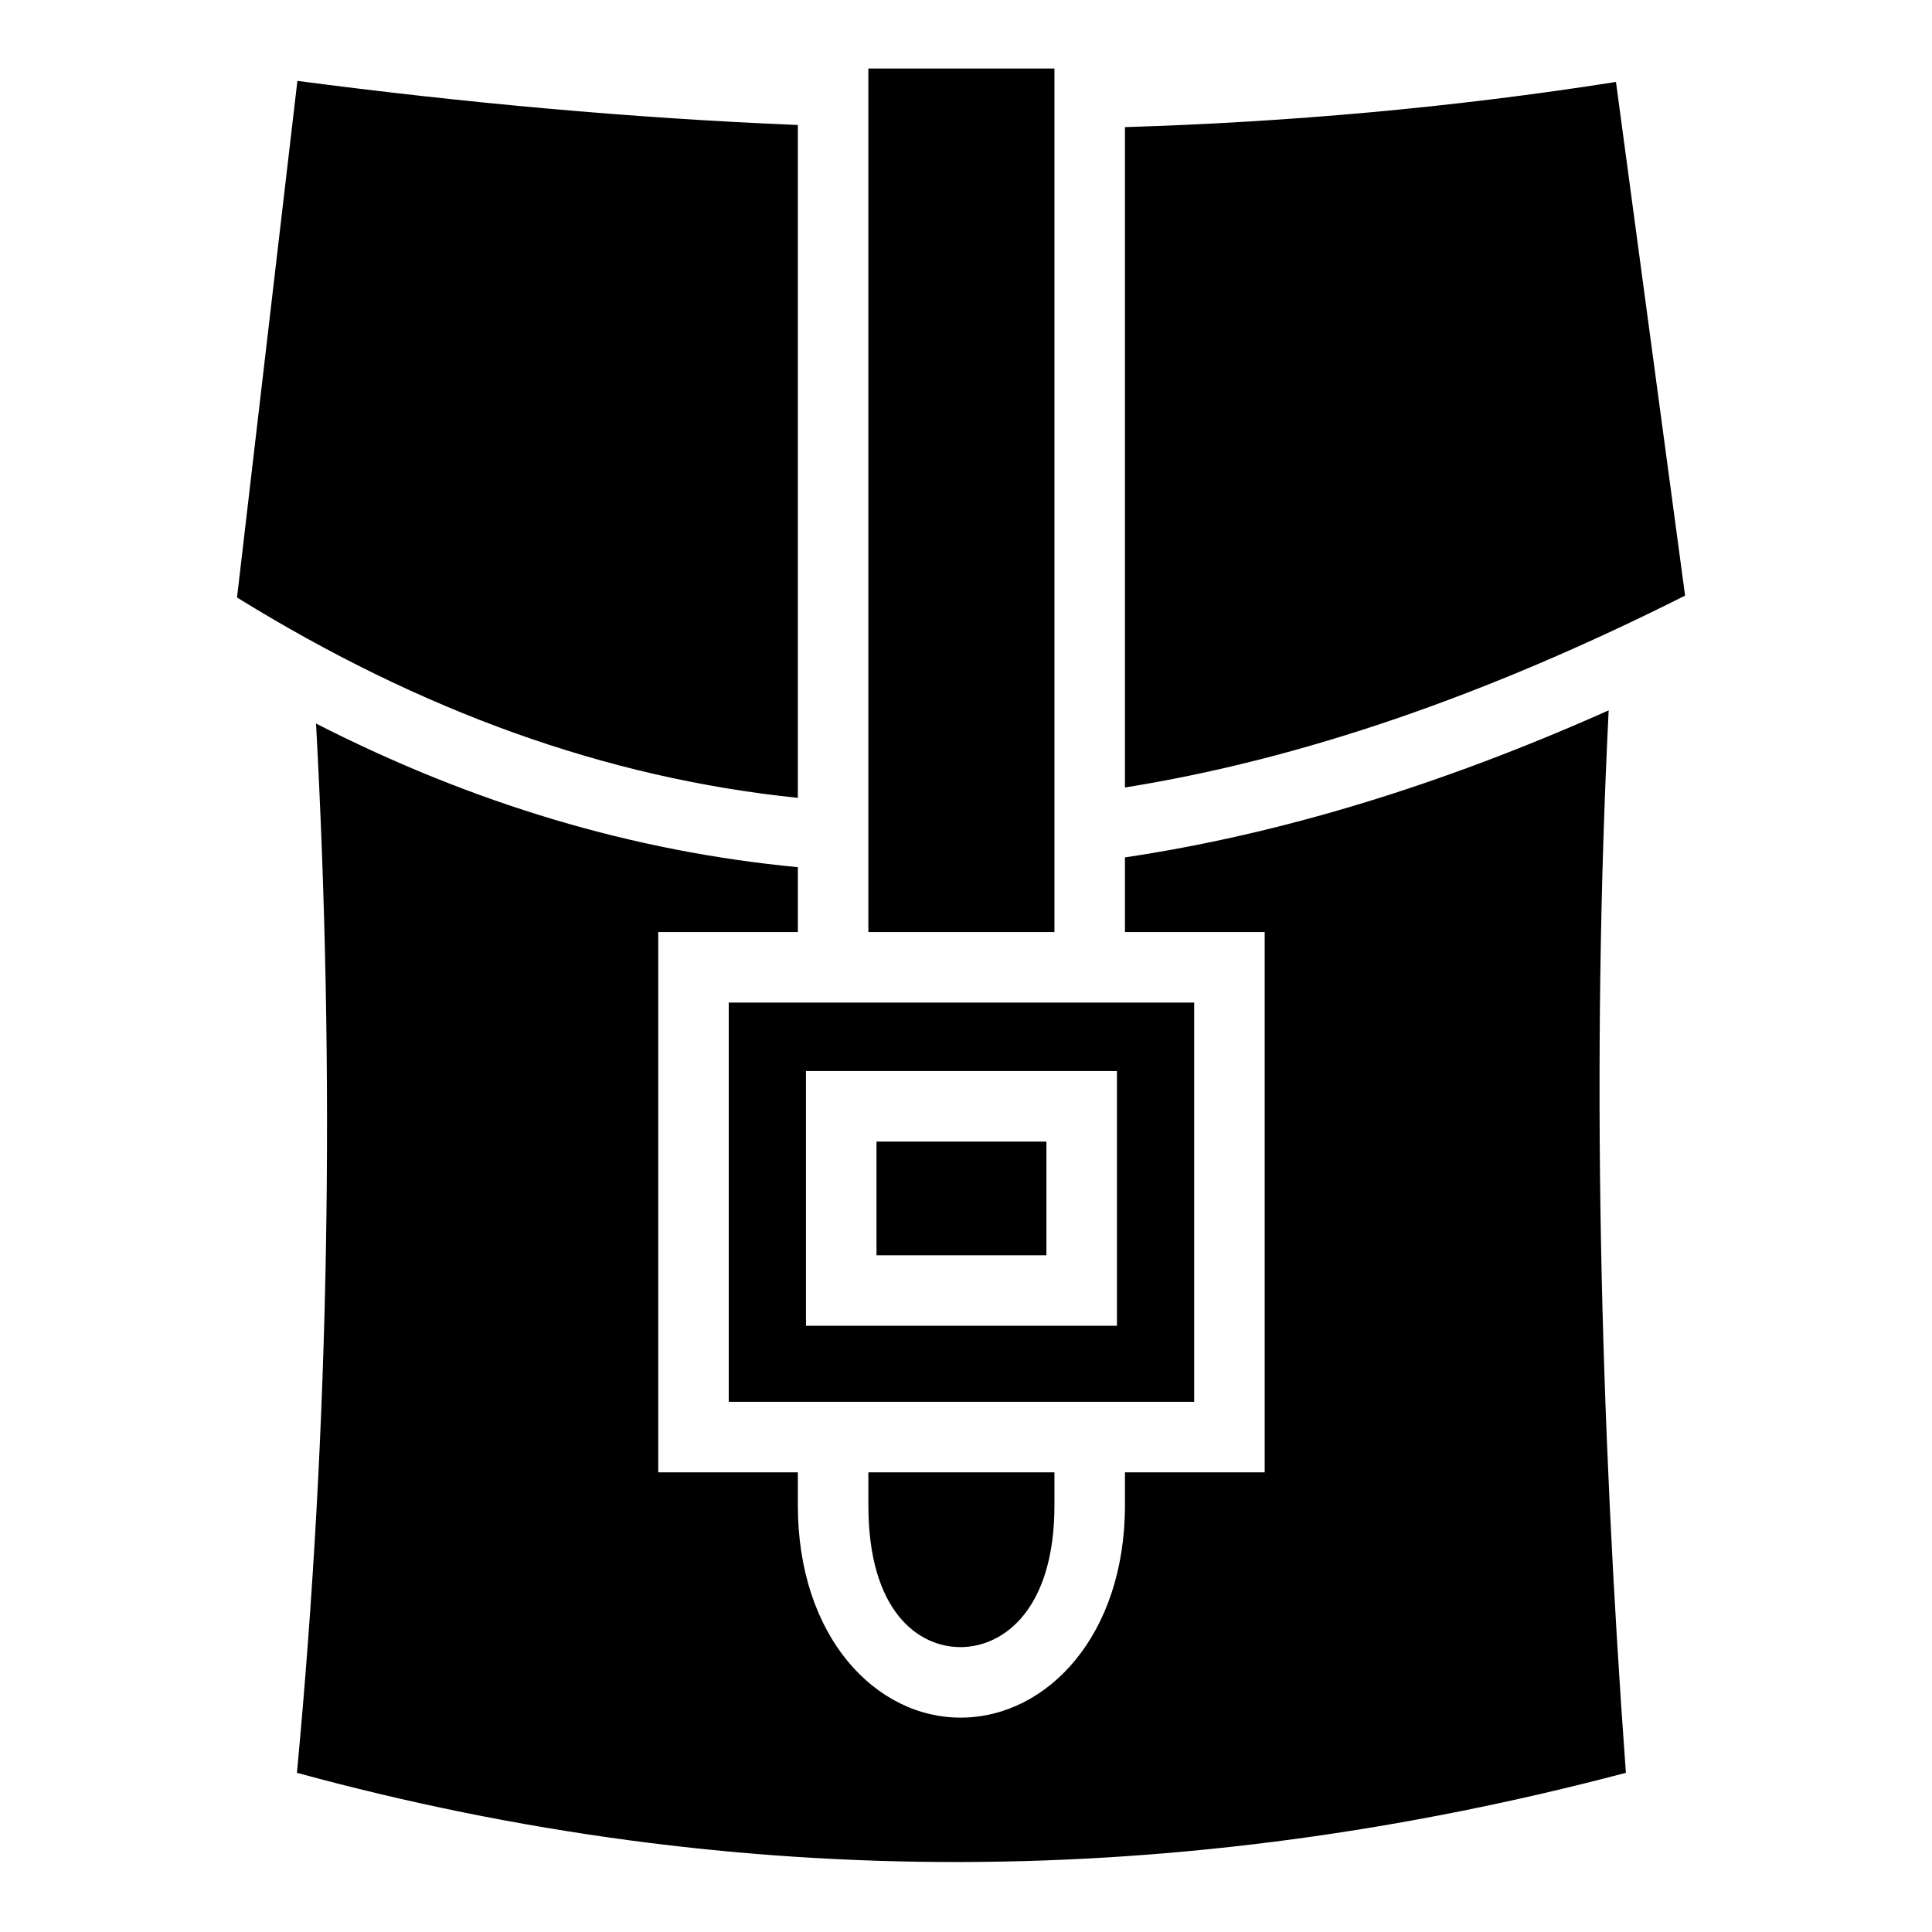
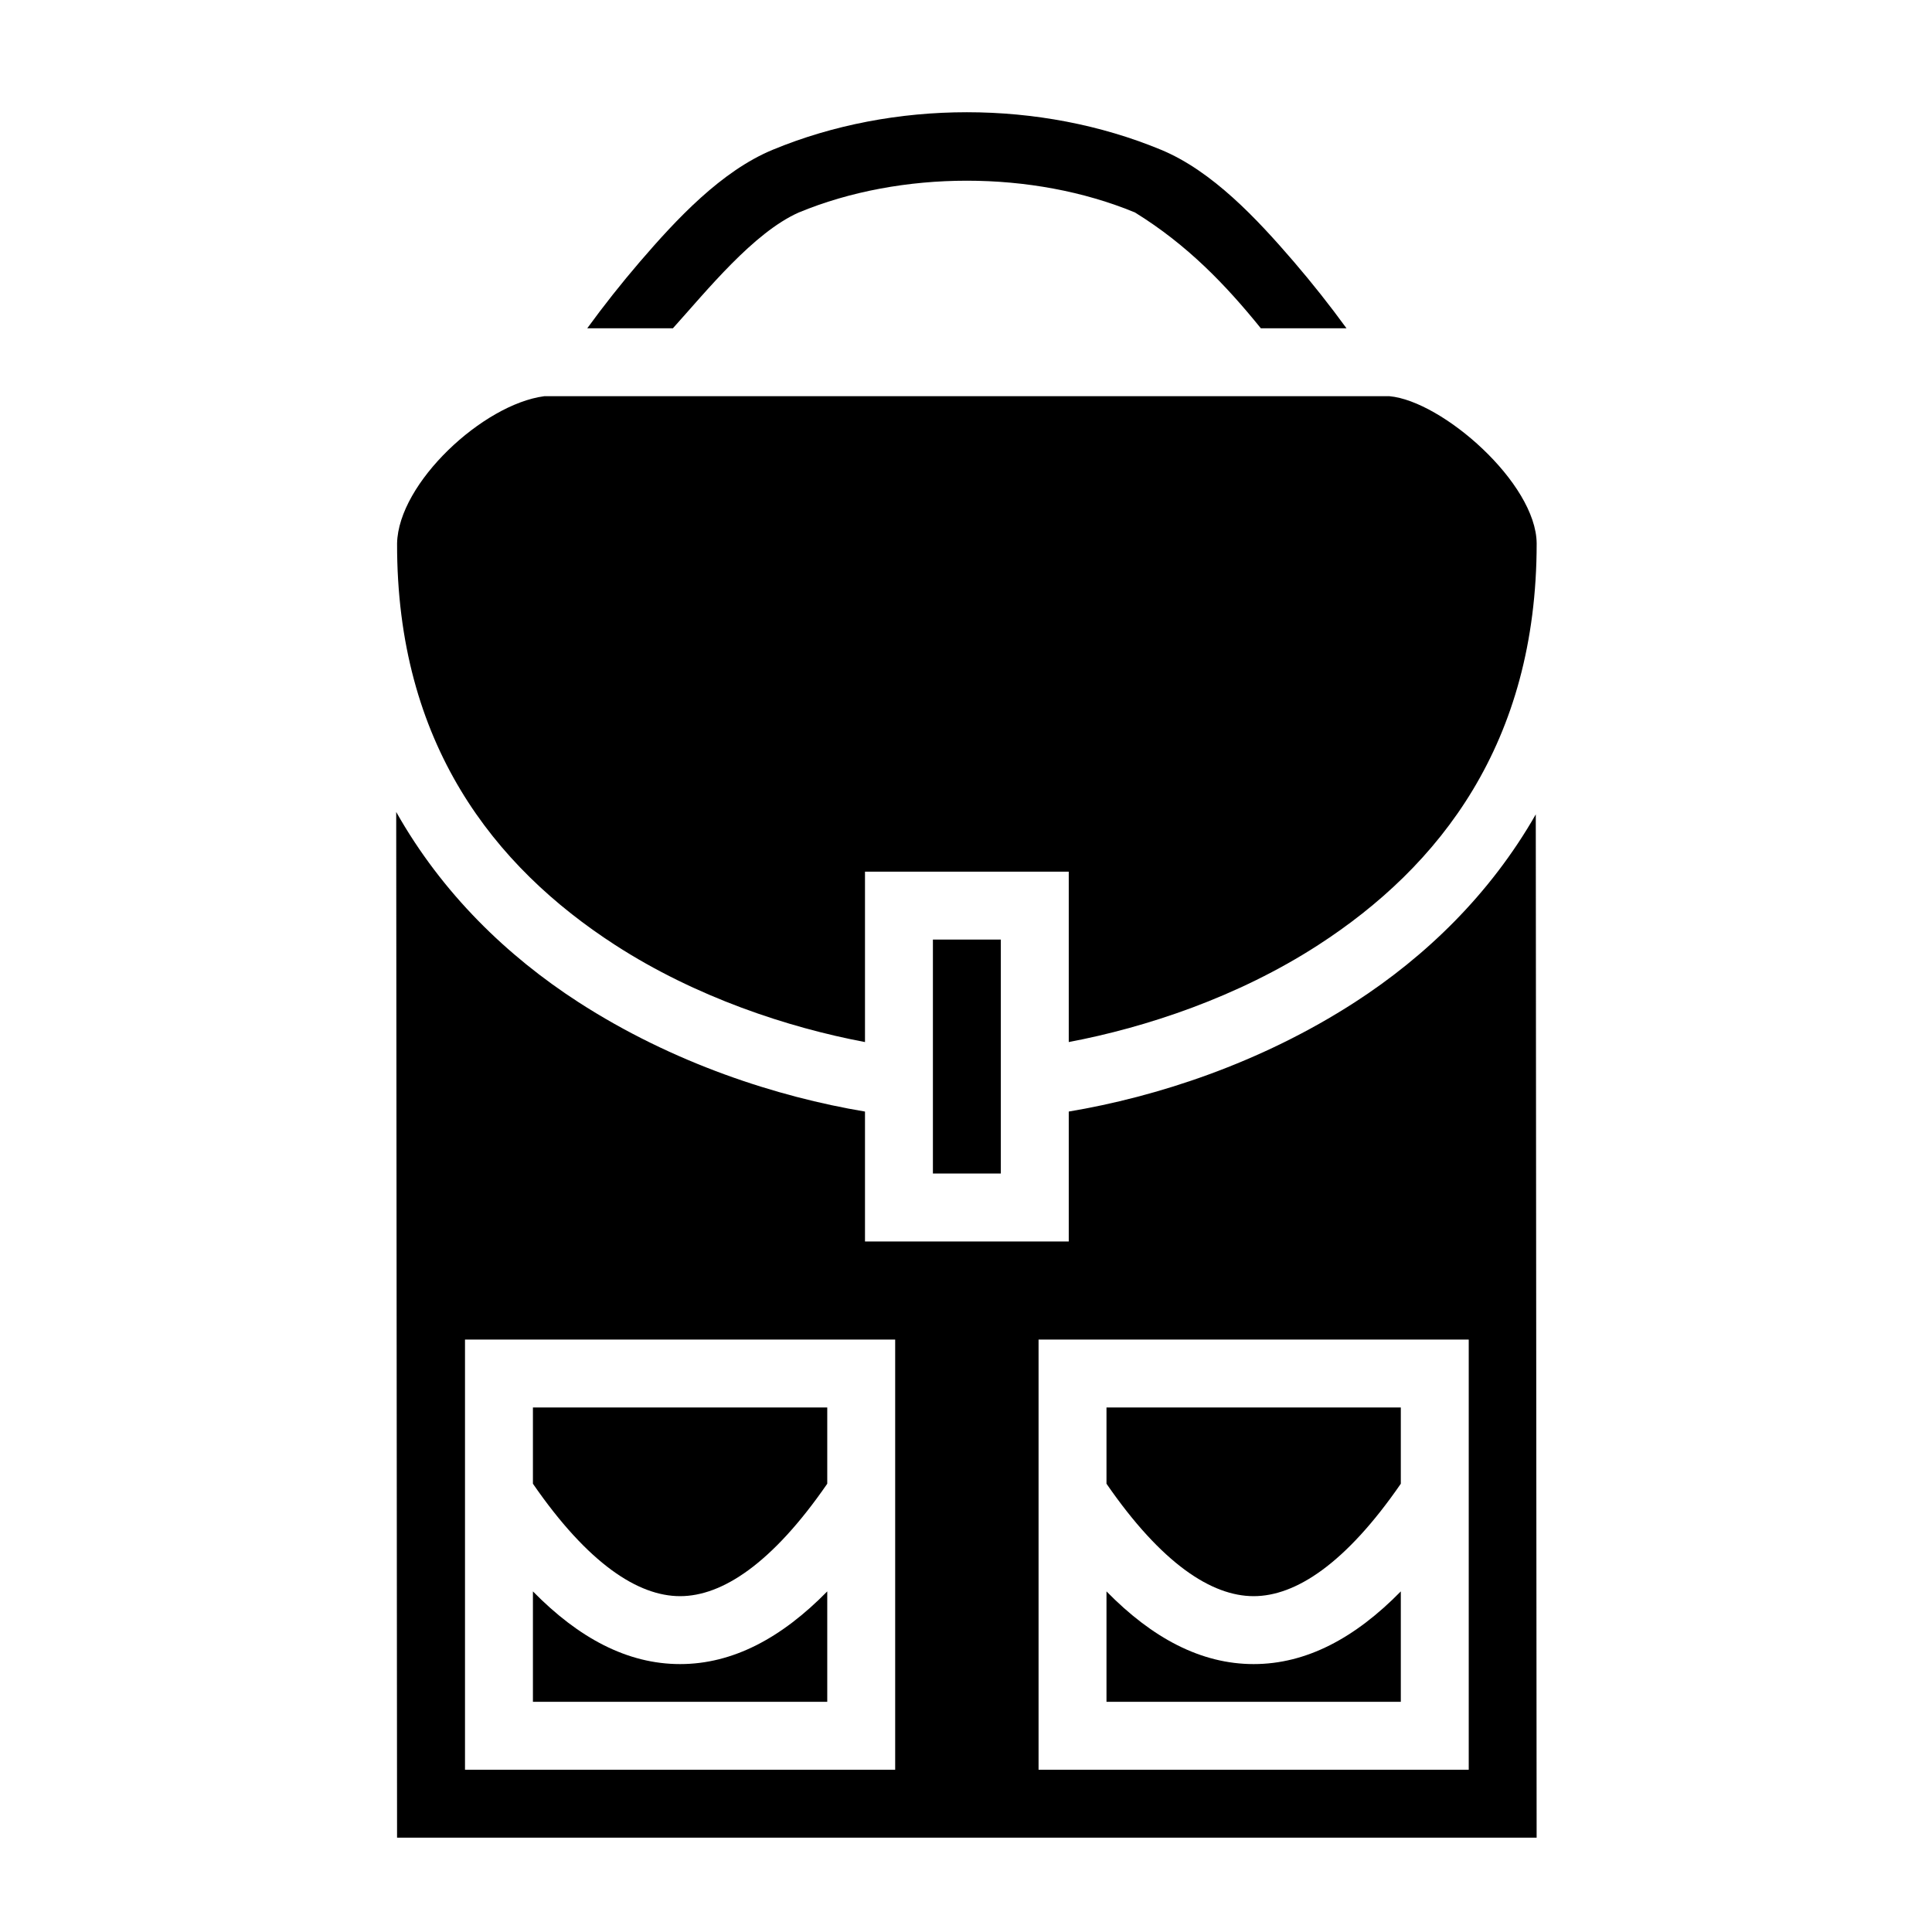
<svg xmlns="http://www.w3.org/2000/svg" viewBox="0 0 512 512">
-   <path fill="#000" d="M230.125 18.156V247h49.313V18.156h-49.313zM78.812 21.438l-16 136.906c48.707 30.112 97.637 47.843 148.625 53.094V33.125c-44.244-1.822-88.46-5.89-132.625-11.688zm349.438.28c-43.398 6.814-86.784 10.647-130.125 11.97v175c46.732-7.458 95.816-24.375 148.438-50.844L428.25 21.72zm-1.938 166.532c-44.474 19.847-87.06 32.836-128.187 38.97V247h37.031v143.188h-37.031v8.718c0 34.41-20.516 56.084-43.25 56.28-22.734.2-43.438-21.34-43.438-56.28v-8.72l-27.656.002h-9.343V247h37.001v-17.188c-43.774-4.164-86.14-16.857-127.687-38.062 5.04 92.69 3.66 185.37-5.063 278.063 117.402 32.047 234.788 31.002 352.188 0-6.853-93.858-9.223-187.706-4.563-281.563zm-233.187 77.438V371.5H316.47V265.687H193.124zm20.47 18.156H296v67.5H213.594v-67.5zm18.686 18.687v30.126h45.032V302.53h-45.03zm-2.155 87.658v8.718c0 28.23 13.32 37.692 24.594 37.594 11.27-.098 24.718-10.018 24.718-37.594v-8.72l-49.313.002z" />
+   <path fill="#000" d="M256.23 29.742c-17.72 0-35.439 3.314-51.443 9.944-13.634 5.647-25.485 18.372-35.219 29.693A283.41 283.41 0 0 0 155.625 87h22.7c9.04-10.028 21.336-25.336 33.35-30.686 27.12-11.233 61.992-11.233 89.112 0 13.899 8.59 24.041 19.18 33.35 30.686h22.699a283.005 283.005 0 0 0-13.941-17.621c-9.734-11.32-21.585-24.046-35.22-29.693-16.003-6.63-33.725-9.944-51.445-9.944zM144.23 105c-16.23 2.136-38.662 23-39 39v.02c-.109 52.992 25.641 85.63 57.801 106.422 21.377 13.82 45.768 21.86 66.2 25.715V231h54v45.154c20.407-3.855 44.758-11.894 66.11-25.71C381.475 229.651 407.232 197 407.232 144c-.123-16-25.018-37.725-39-39zm-39.232 110.178L105.225 487h301.998l-.225-271.18c-12.145 21.258-29.246 37.681-47.877 49.737-25.077 16.226-52.67 25.127-75.89 29.017V329h-54v-34.424c-23.242-3.889-50.87-12.788-75.973-29.017-18.834-12.177-36.106-28.808-48.26-50.381zM247.23 249v62h18v-62zm-124 106h114v114h-114zm152 0h114v114h-114zm-134 18v20.203c14.631 21.212 27.883 29.797 39 29.797 11.118 0 24.37-8.585 39-29.795V373zm152 0v20.203c14.631 21.212 27.883 29.797 39 29.797 11.118 0 24.37-8.585 39-29.795V373zm-152 48.736V451h78v-29.264c-12.116 12.358-25.028 19.264-39 19.264-13.971 0-26.884-6.906-39-19.264zm152 0V451h78v-29.264c-12.116 12.358-25.028 19.264-39 19.264-13.971 0-26.884-6.906-39-19.264z" />
</svg>
